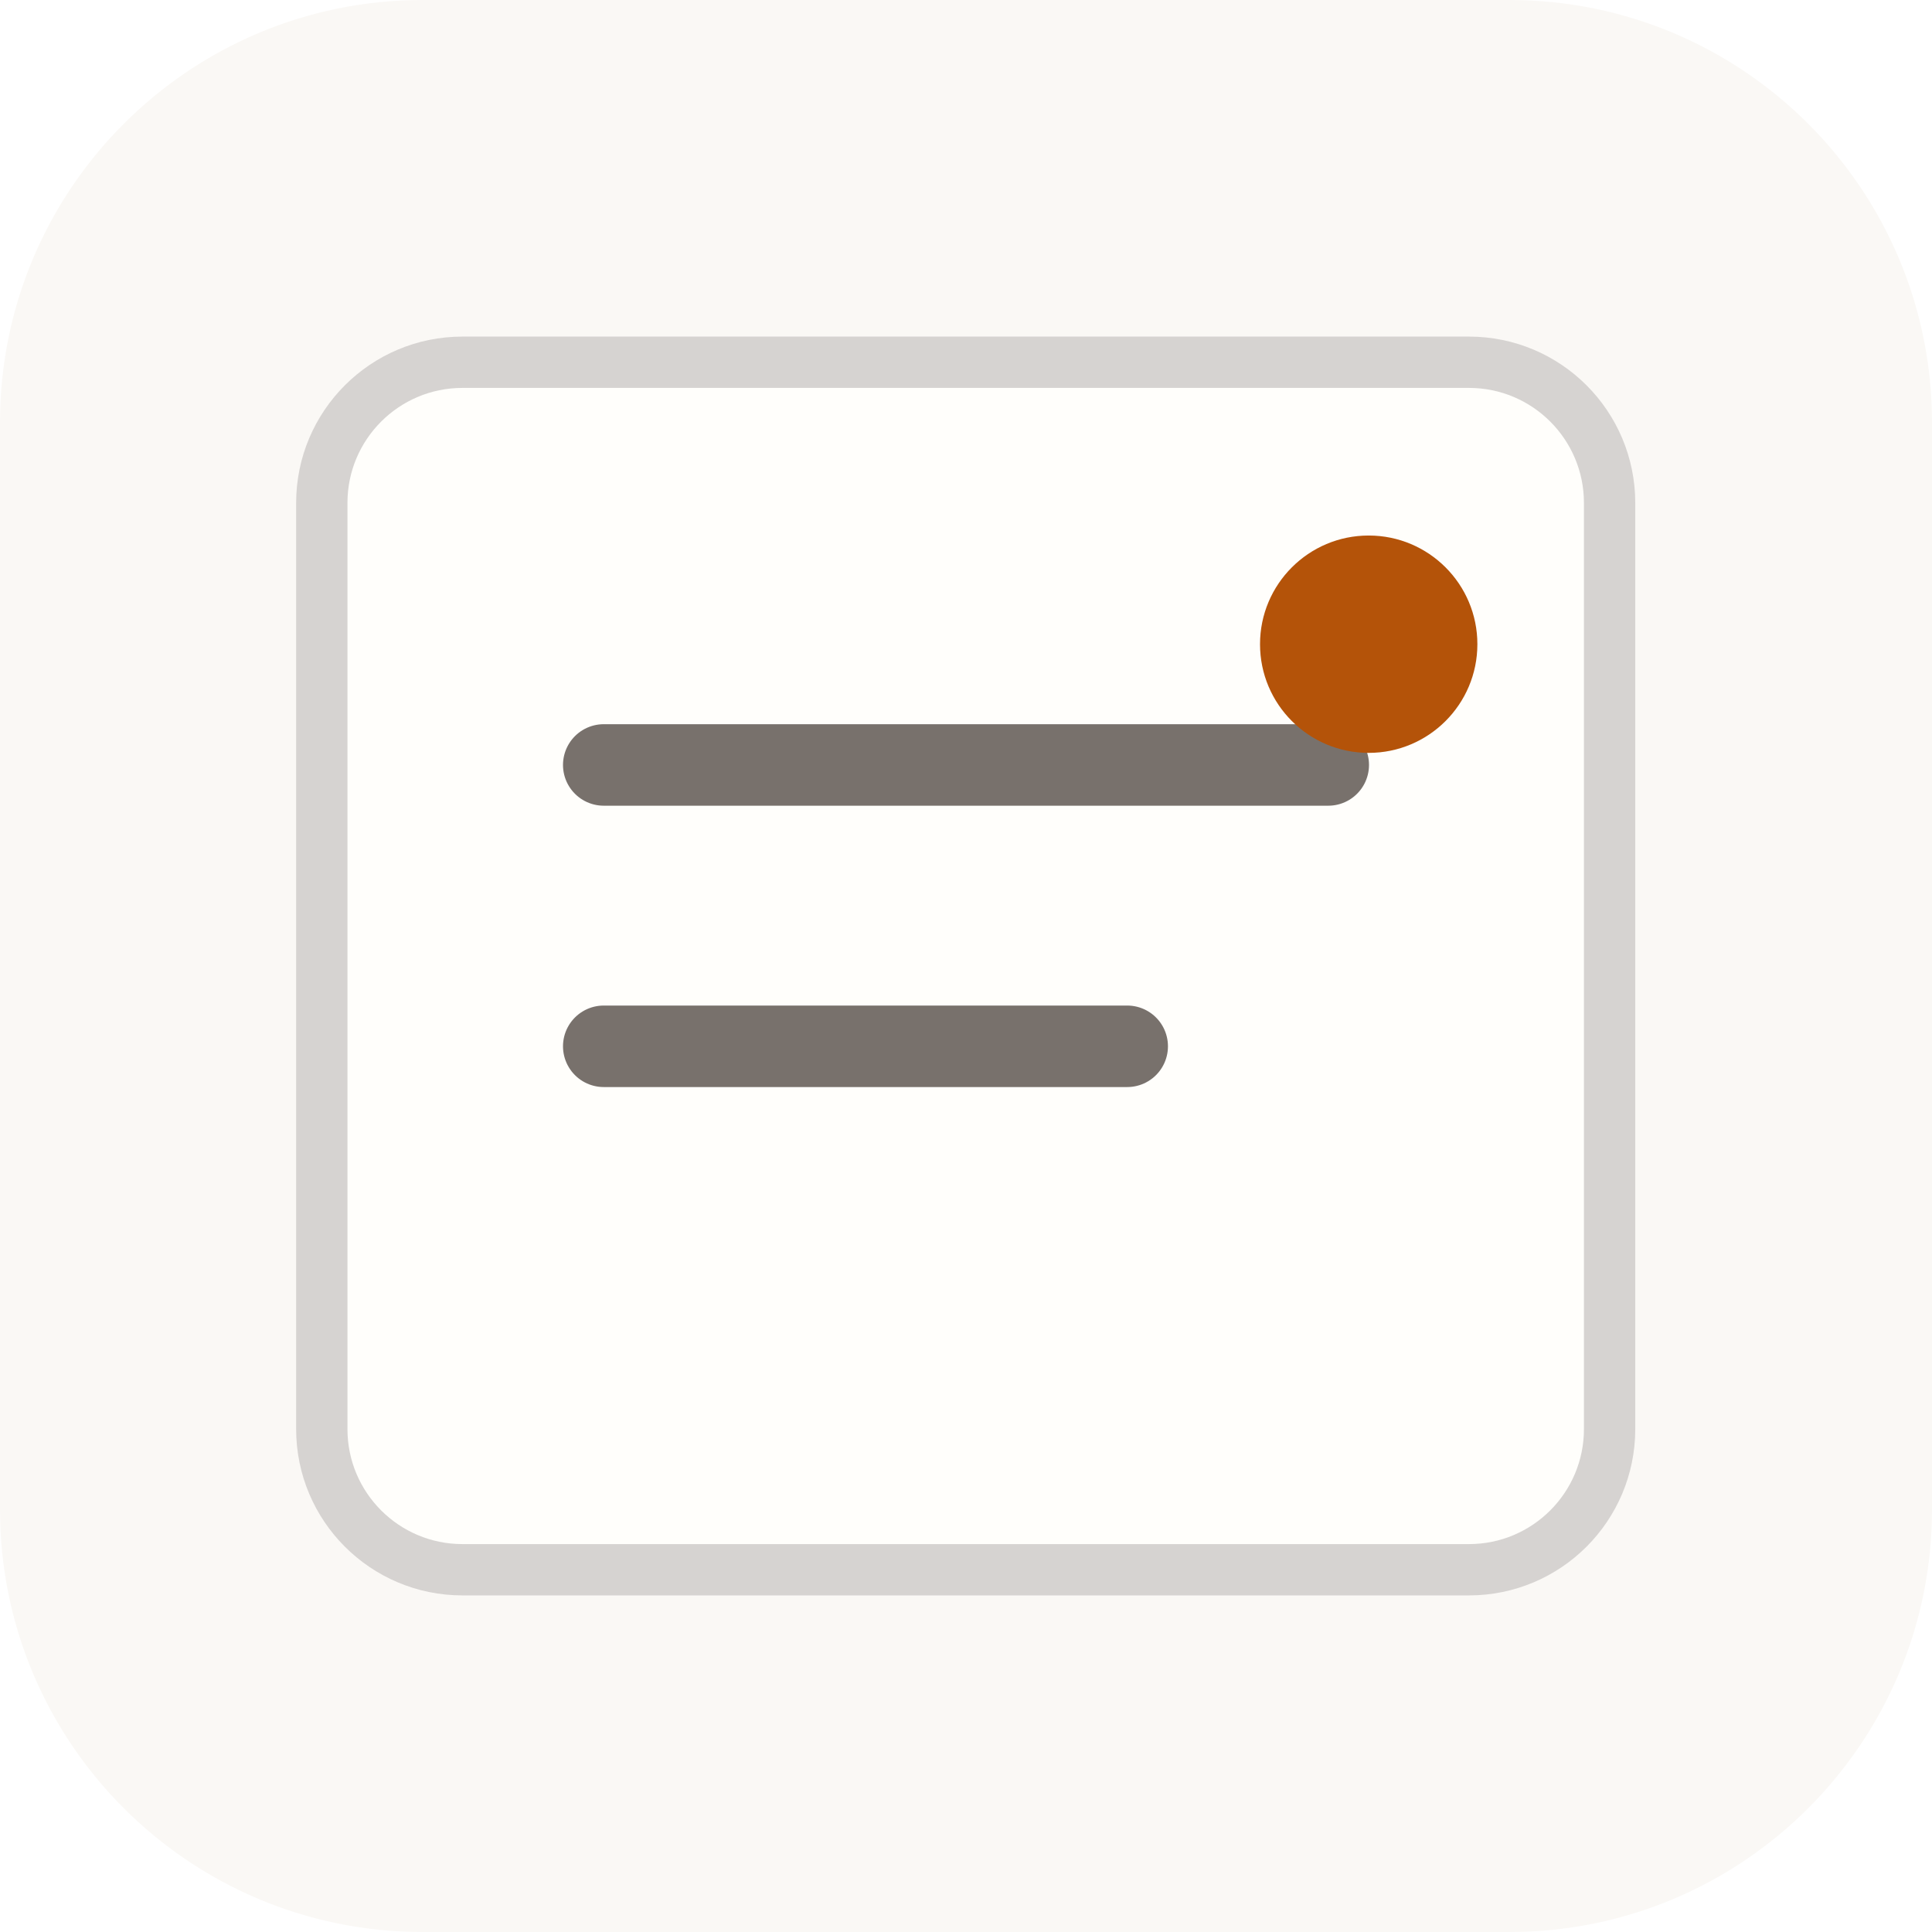
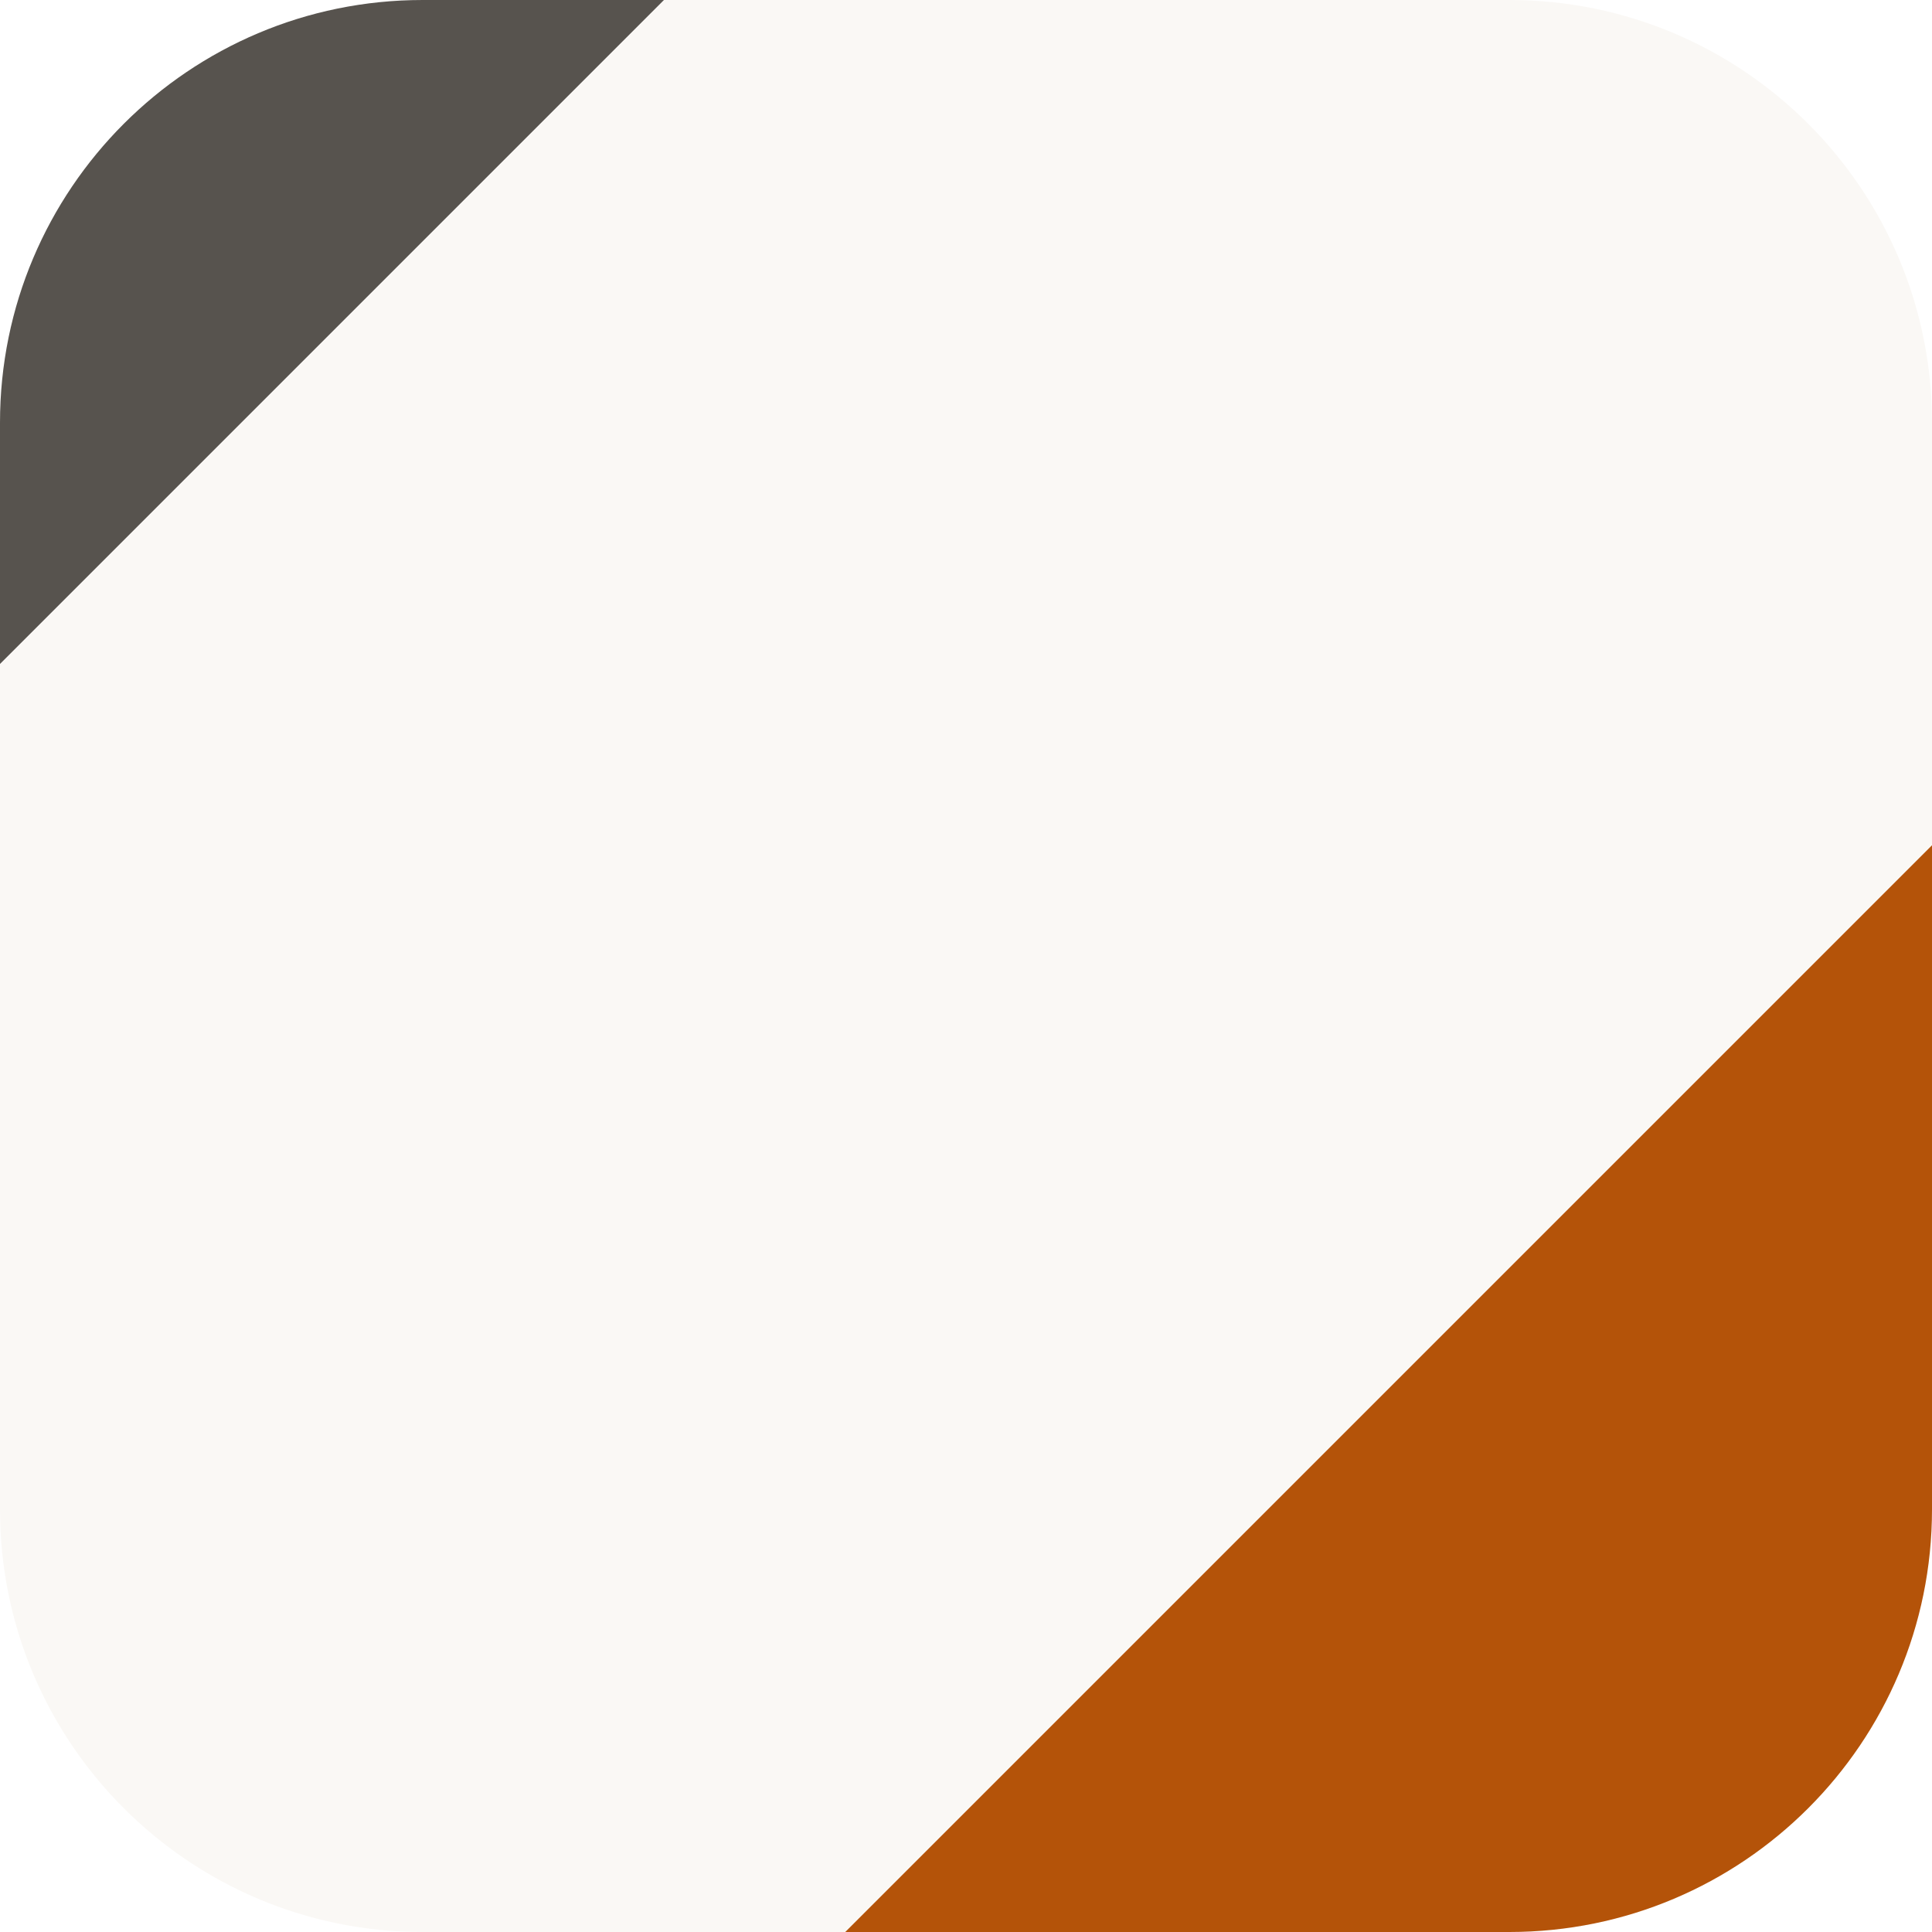
<svg xmlns="http://www.w3.org/2000/svg" viewBox="0 0 32 32" fill="none">
-   <rect width="32" height="32" rx="7" fill="#faf8f5" />
-   <rect x="5.33" y="6" width="21.33" height="20" rx="2.33" fill="#fffefb" stroke="#d6d3d1" stroke-width="0.85" />
-   <path d="M10 12.67h12M10 17.33h8.67" stroke="#78716c" stroke-width="1.35" stroke-linecap="round" />
-   <circle cx="22.67" cy="10.67" r="1.8" fill="#b45309" />
+   <defs>
+     <clipPath id="theque-icon-clip">
+       <rect width="32" height="32" rx="7" ry="7" />
+     </clipPath>
+   </defs>
+   <g clip-path="url(#theque-icon-clip)">
+     <path d="M0 0h11L0 11V0Z" fill="#57534e" />
+     <path d="M11 0h21v14L14 32H0V11L11 0Z" fill="#faf8f5" />
+     <path d="M32 32V14L14 32H32z" fill="#b45309" />
+   </g>
</svg>
